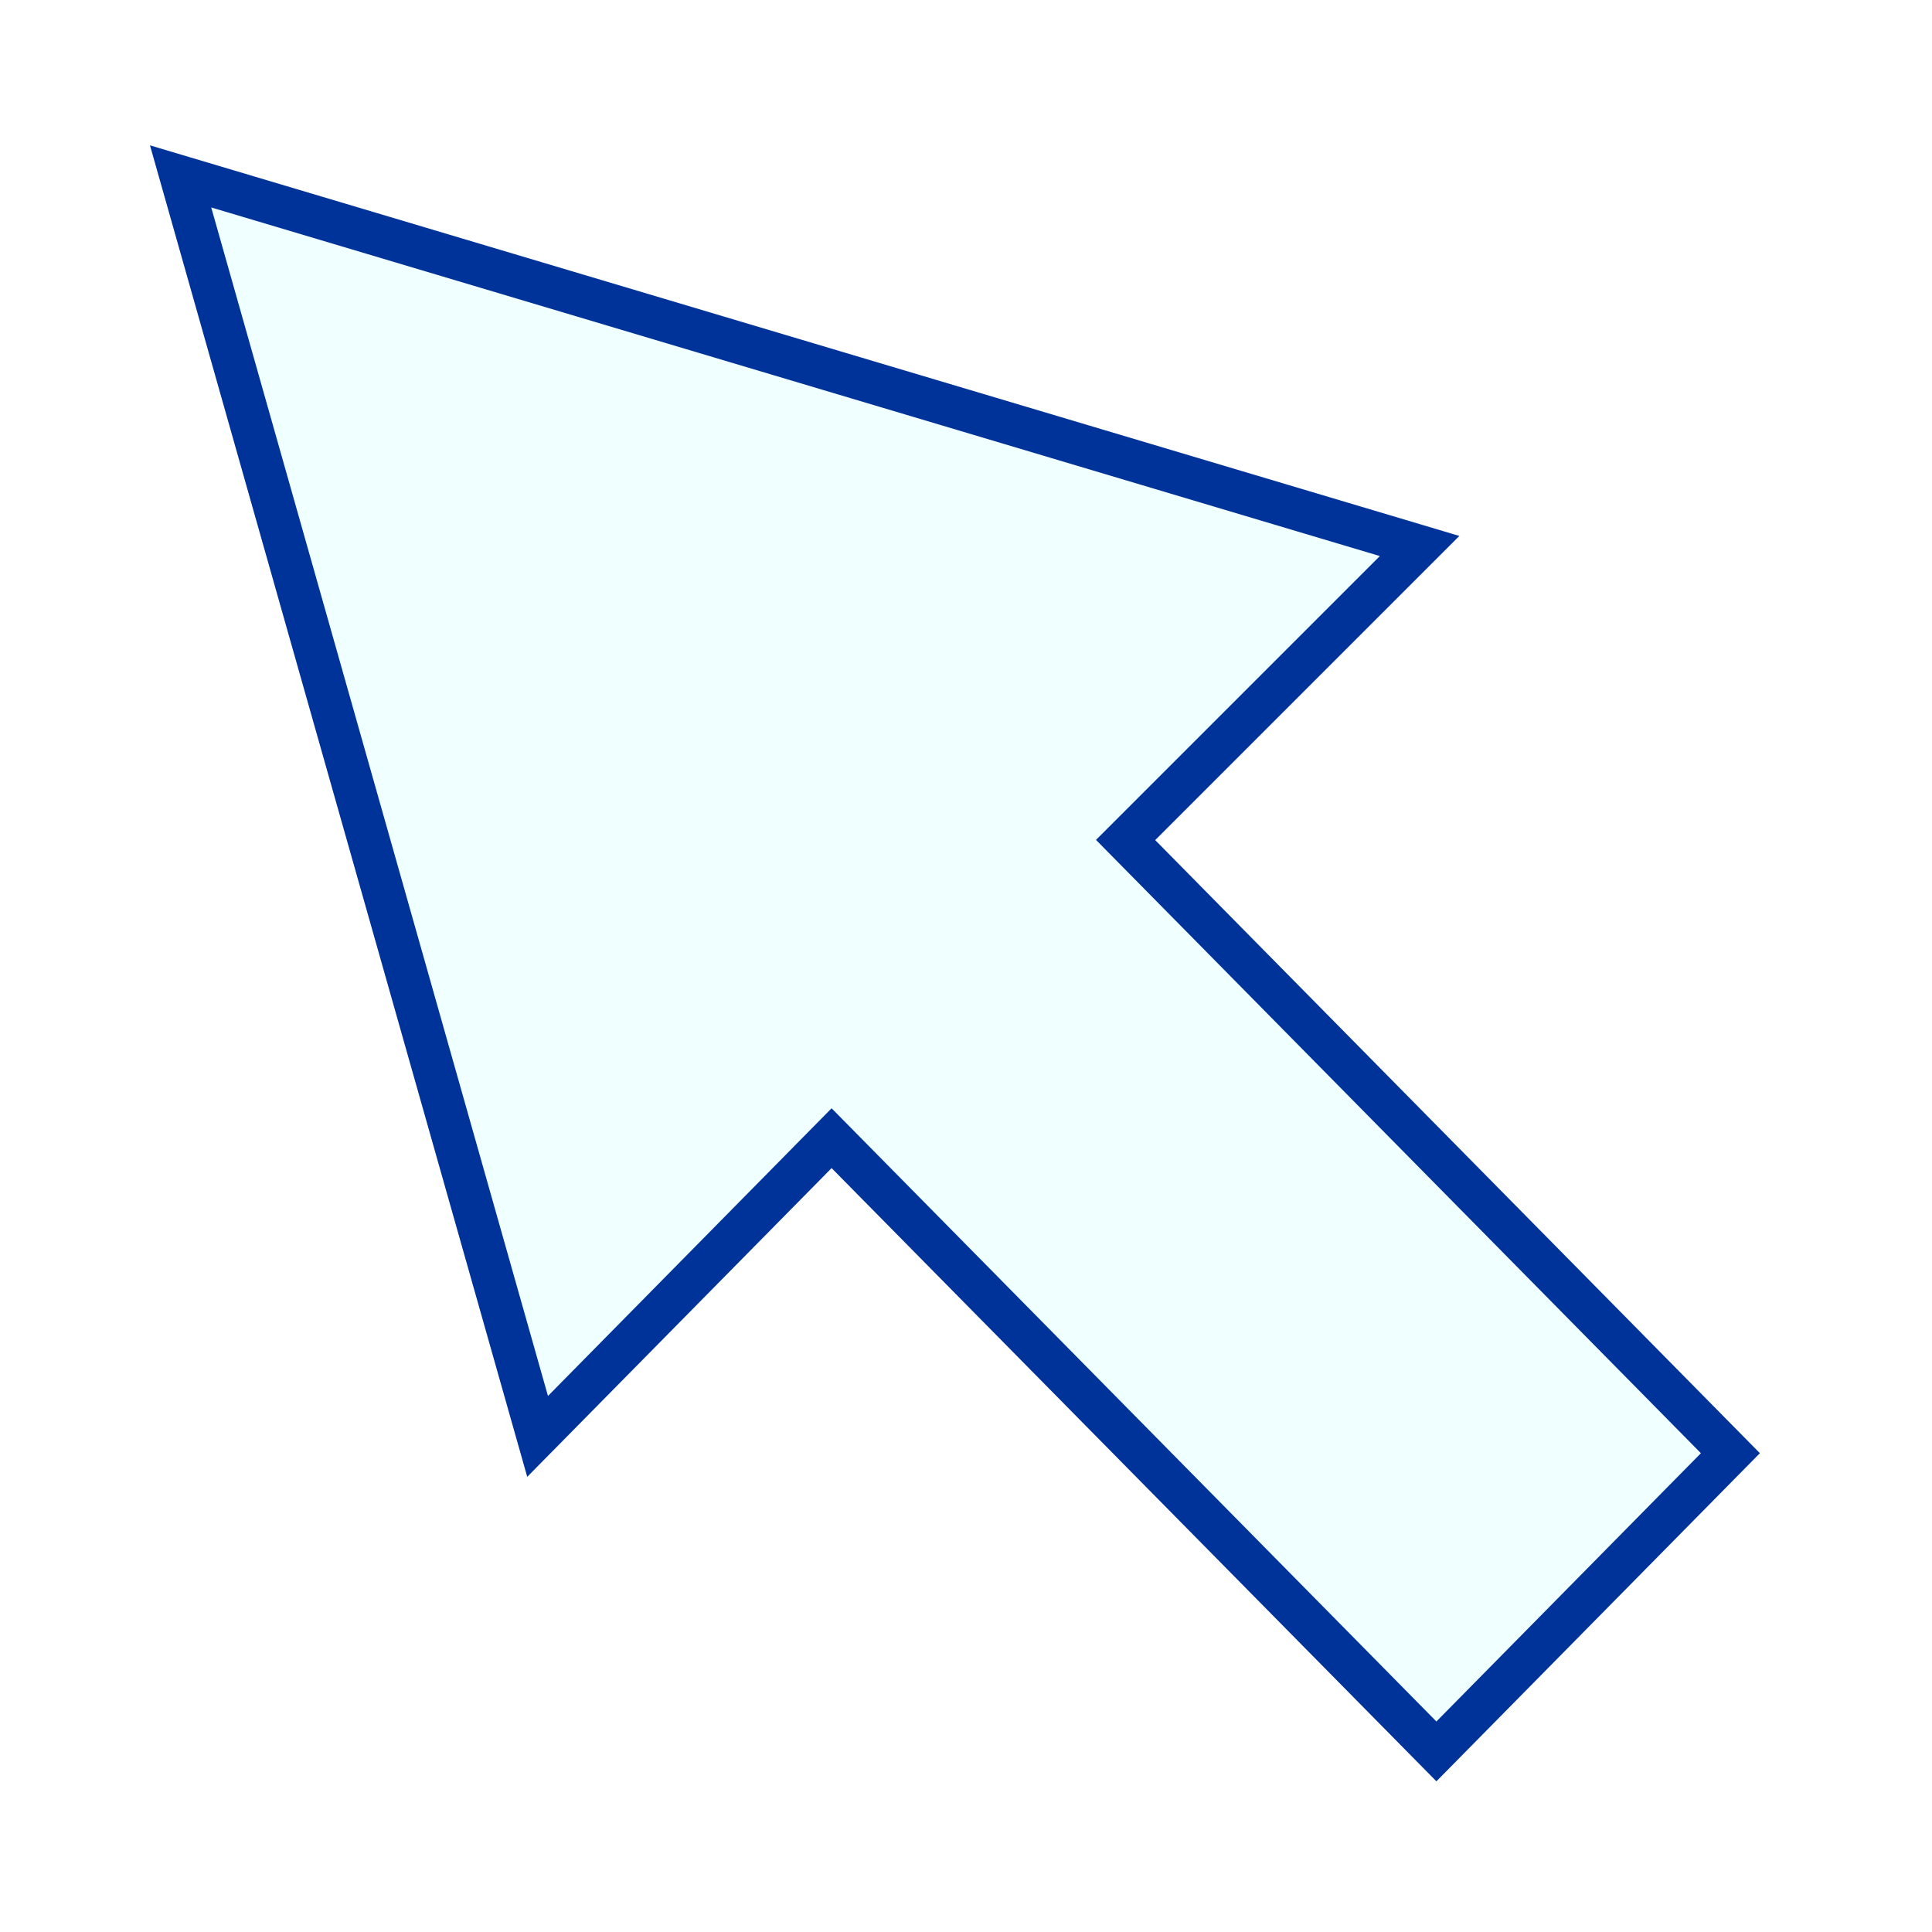
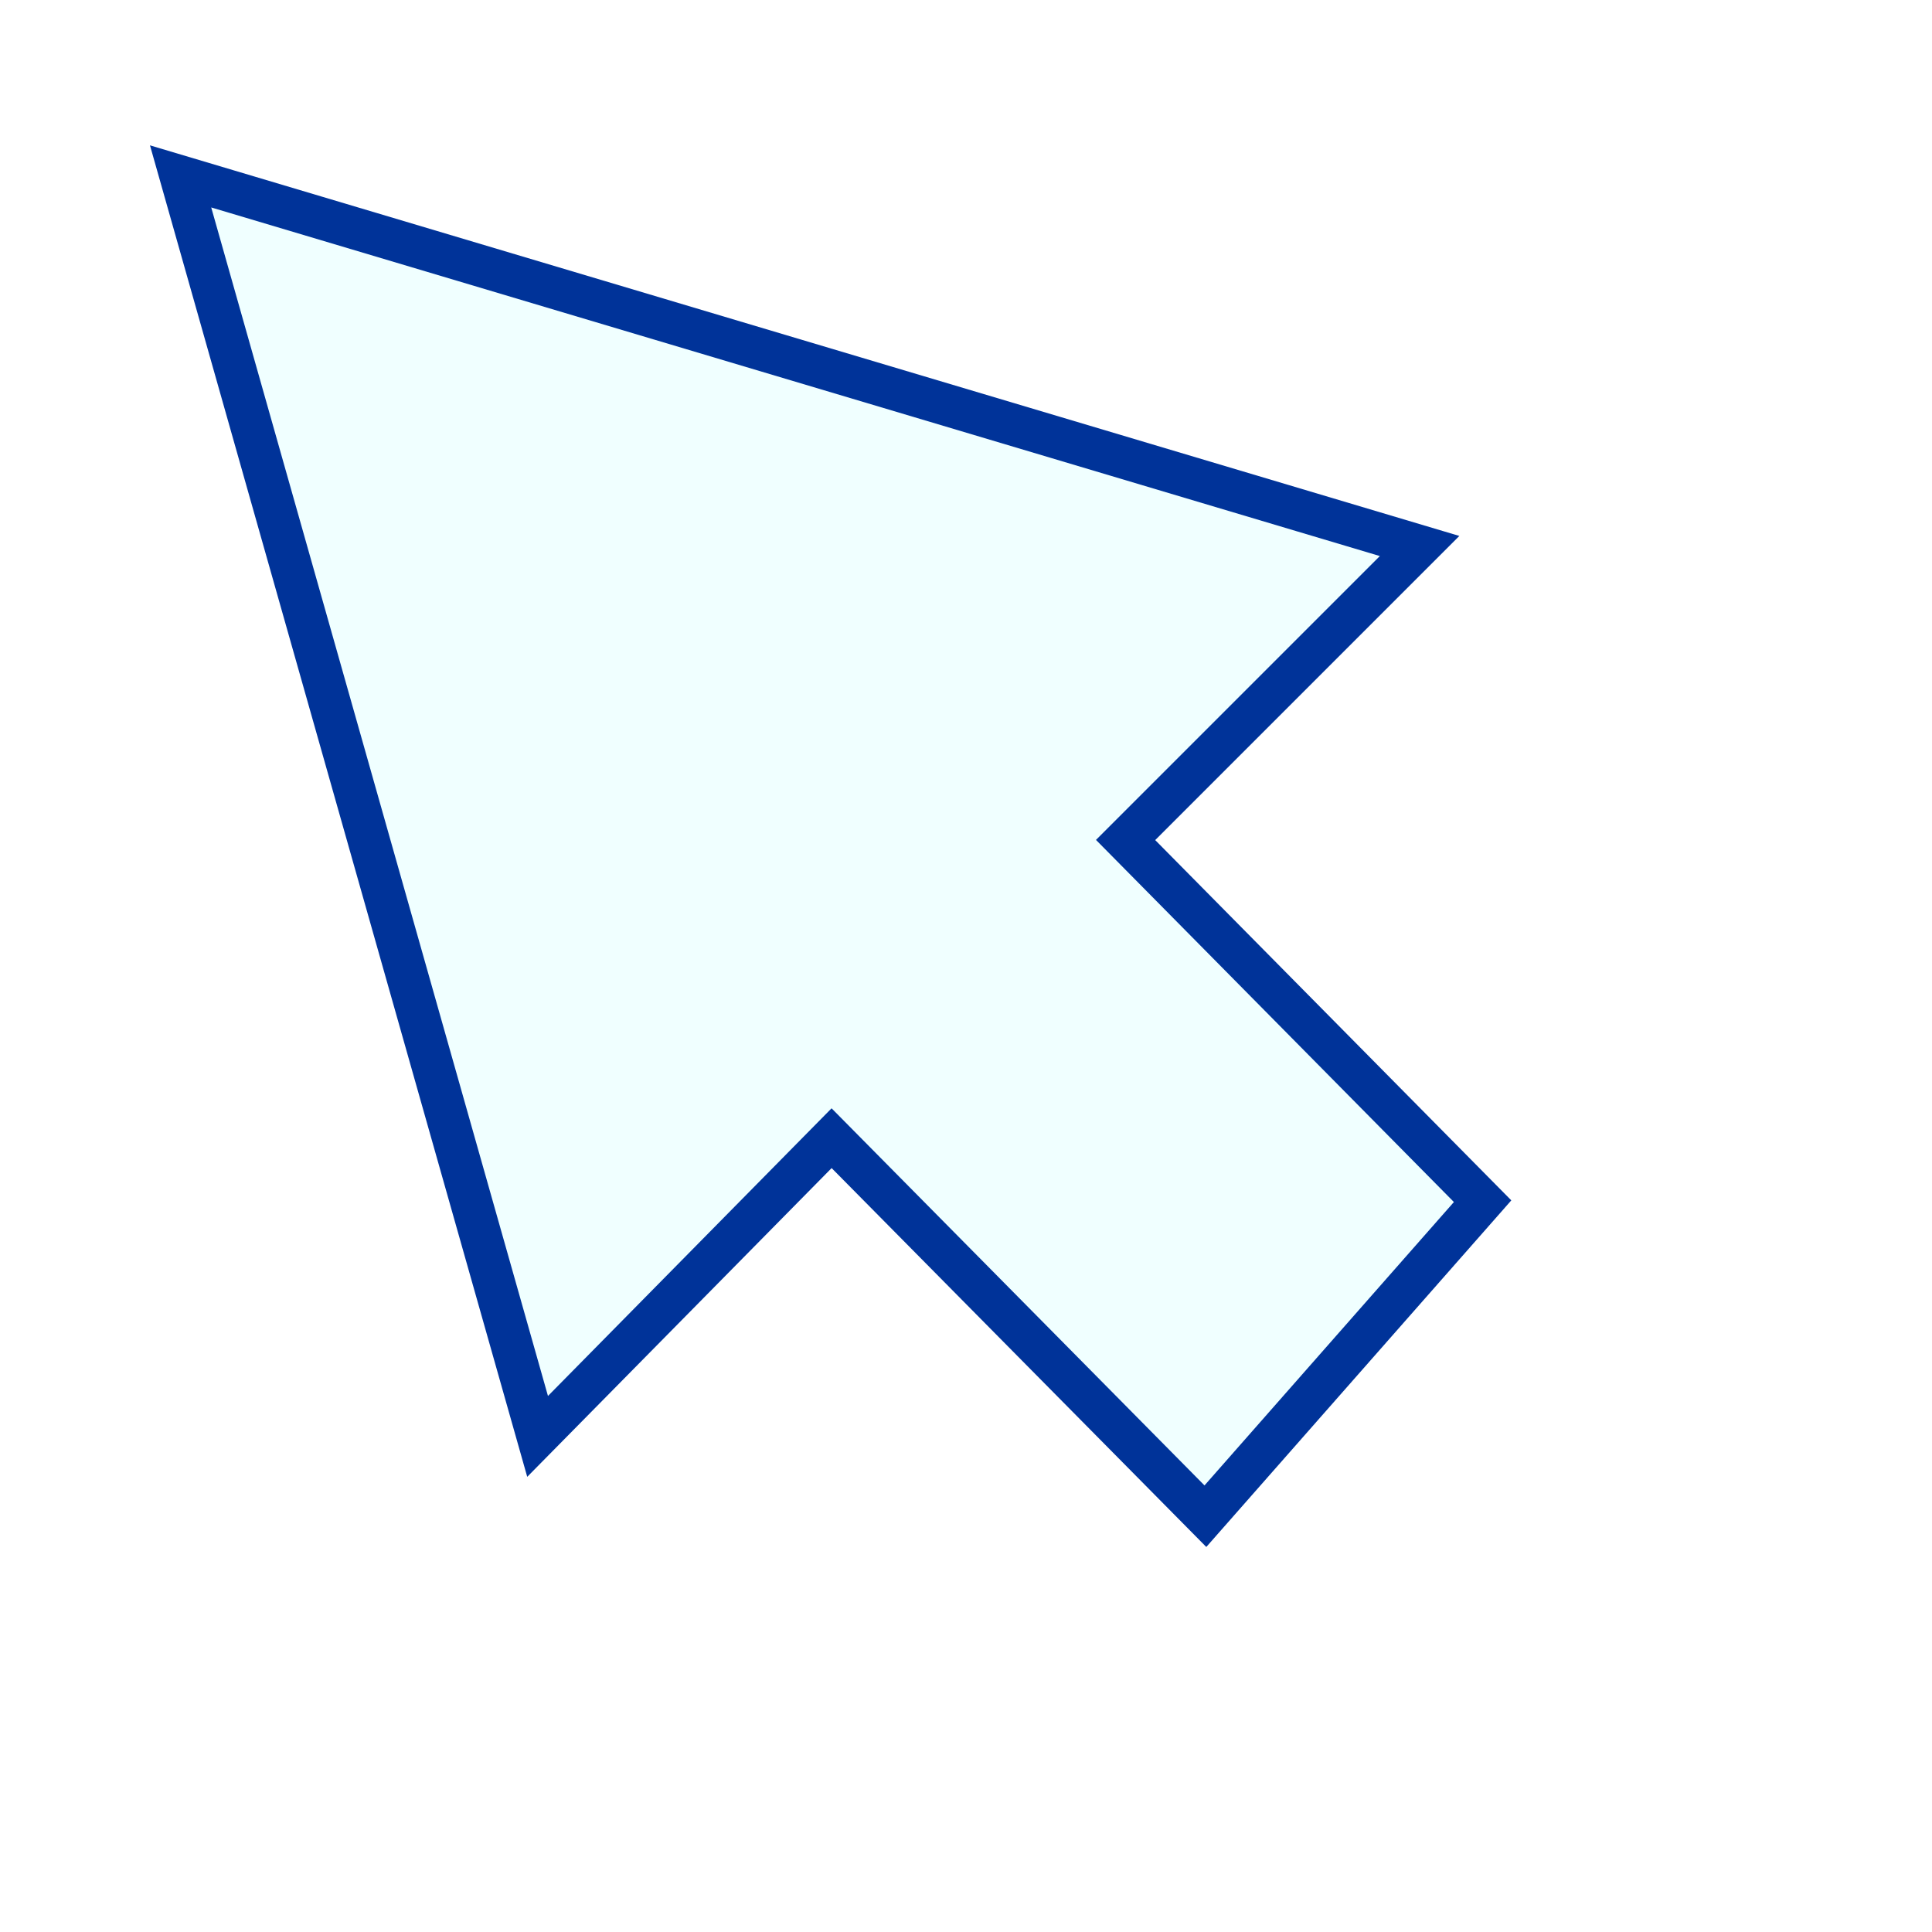
- <svg xmlns="http://www.w3.org/2000/svg" viewBox="0 0 46 46">
-   <path pointer-events="none" d="M41.2 34.6l-7 7.1-14.4-14.6-7 7.1-8.5-30L33.8 13l-7 7 14.4 14.6z" fill="azure" stroke="#039" stroke-miterlimit="10" />
+ <svg xmlns="http://www.w3.org/2000/svg" version="1.1" id="Layer_1" x="0px" y="0px" viewBox="0 0 46 46" style="enable-background:new 0 0 46 46;" xml:space="preserve">
+   <style type="text/css">
+ 	.st0{fill:#F0FFFF;stroke:#003399;stroke-miterlimit:10;}
+ </style>
+   <path pointer-events="none" class="st0" d="M35.3,28.6l-6.6,7.5l-8.9-9l-7,7.1l-8.5-30L33.8,13l-7,7C26.8,20,35.3,28.6,35.3,28.6z" />
</svg>
